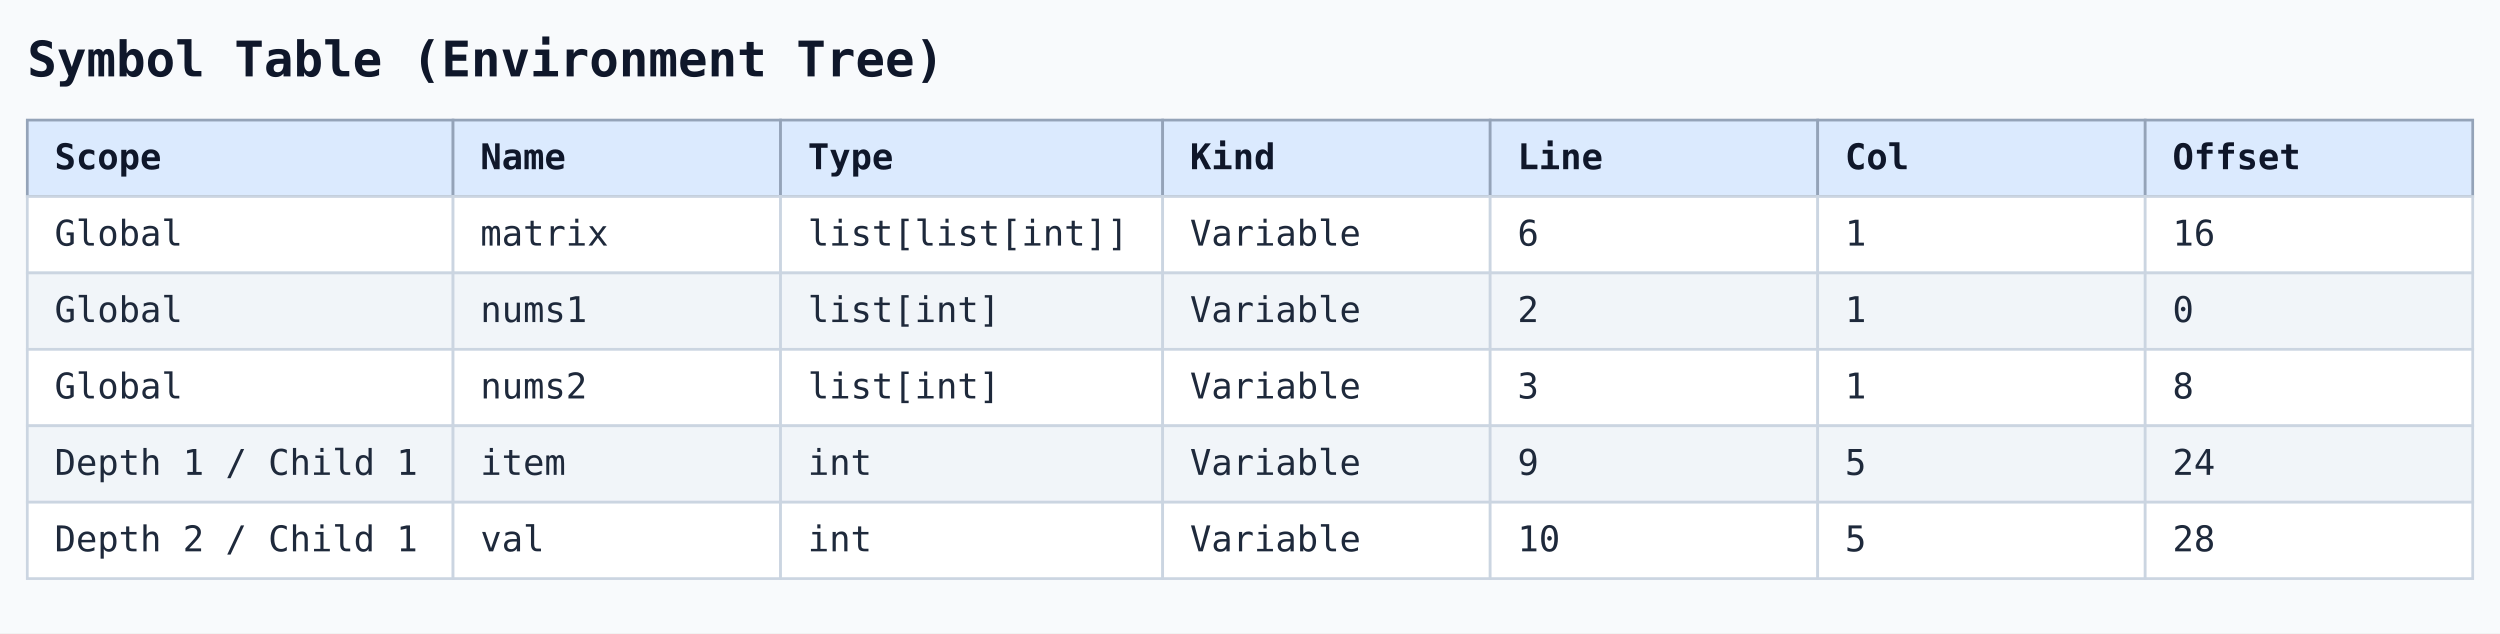
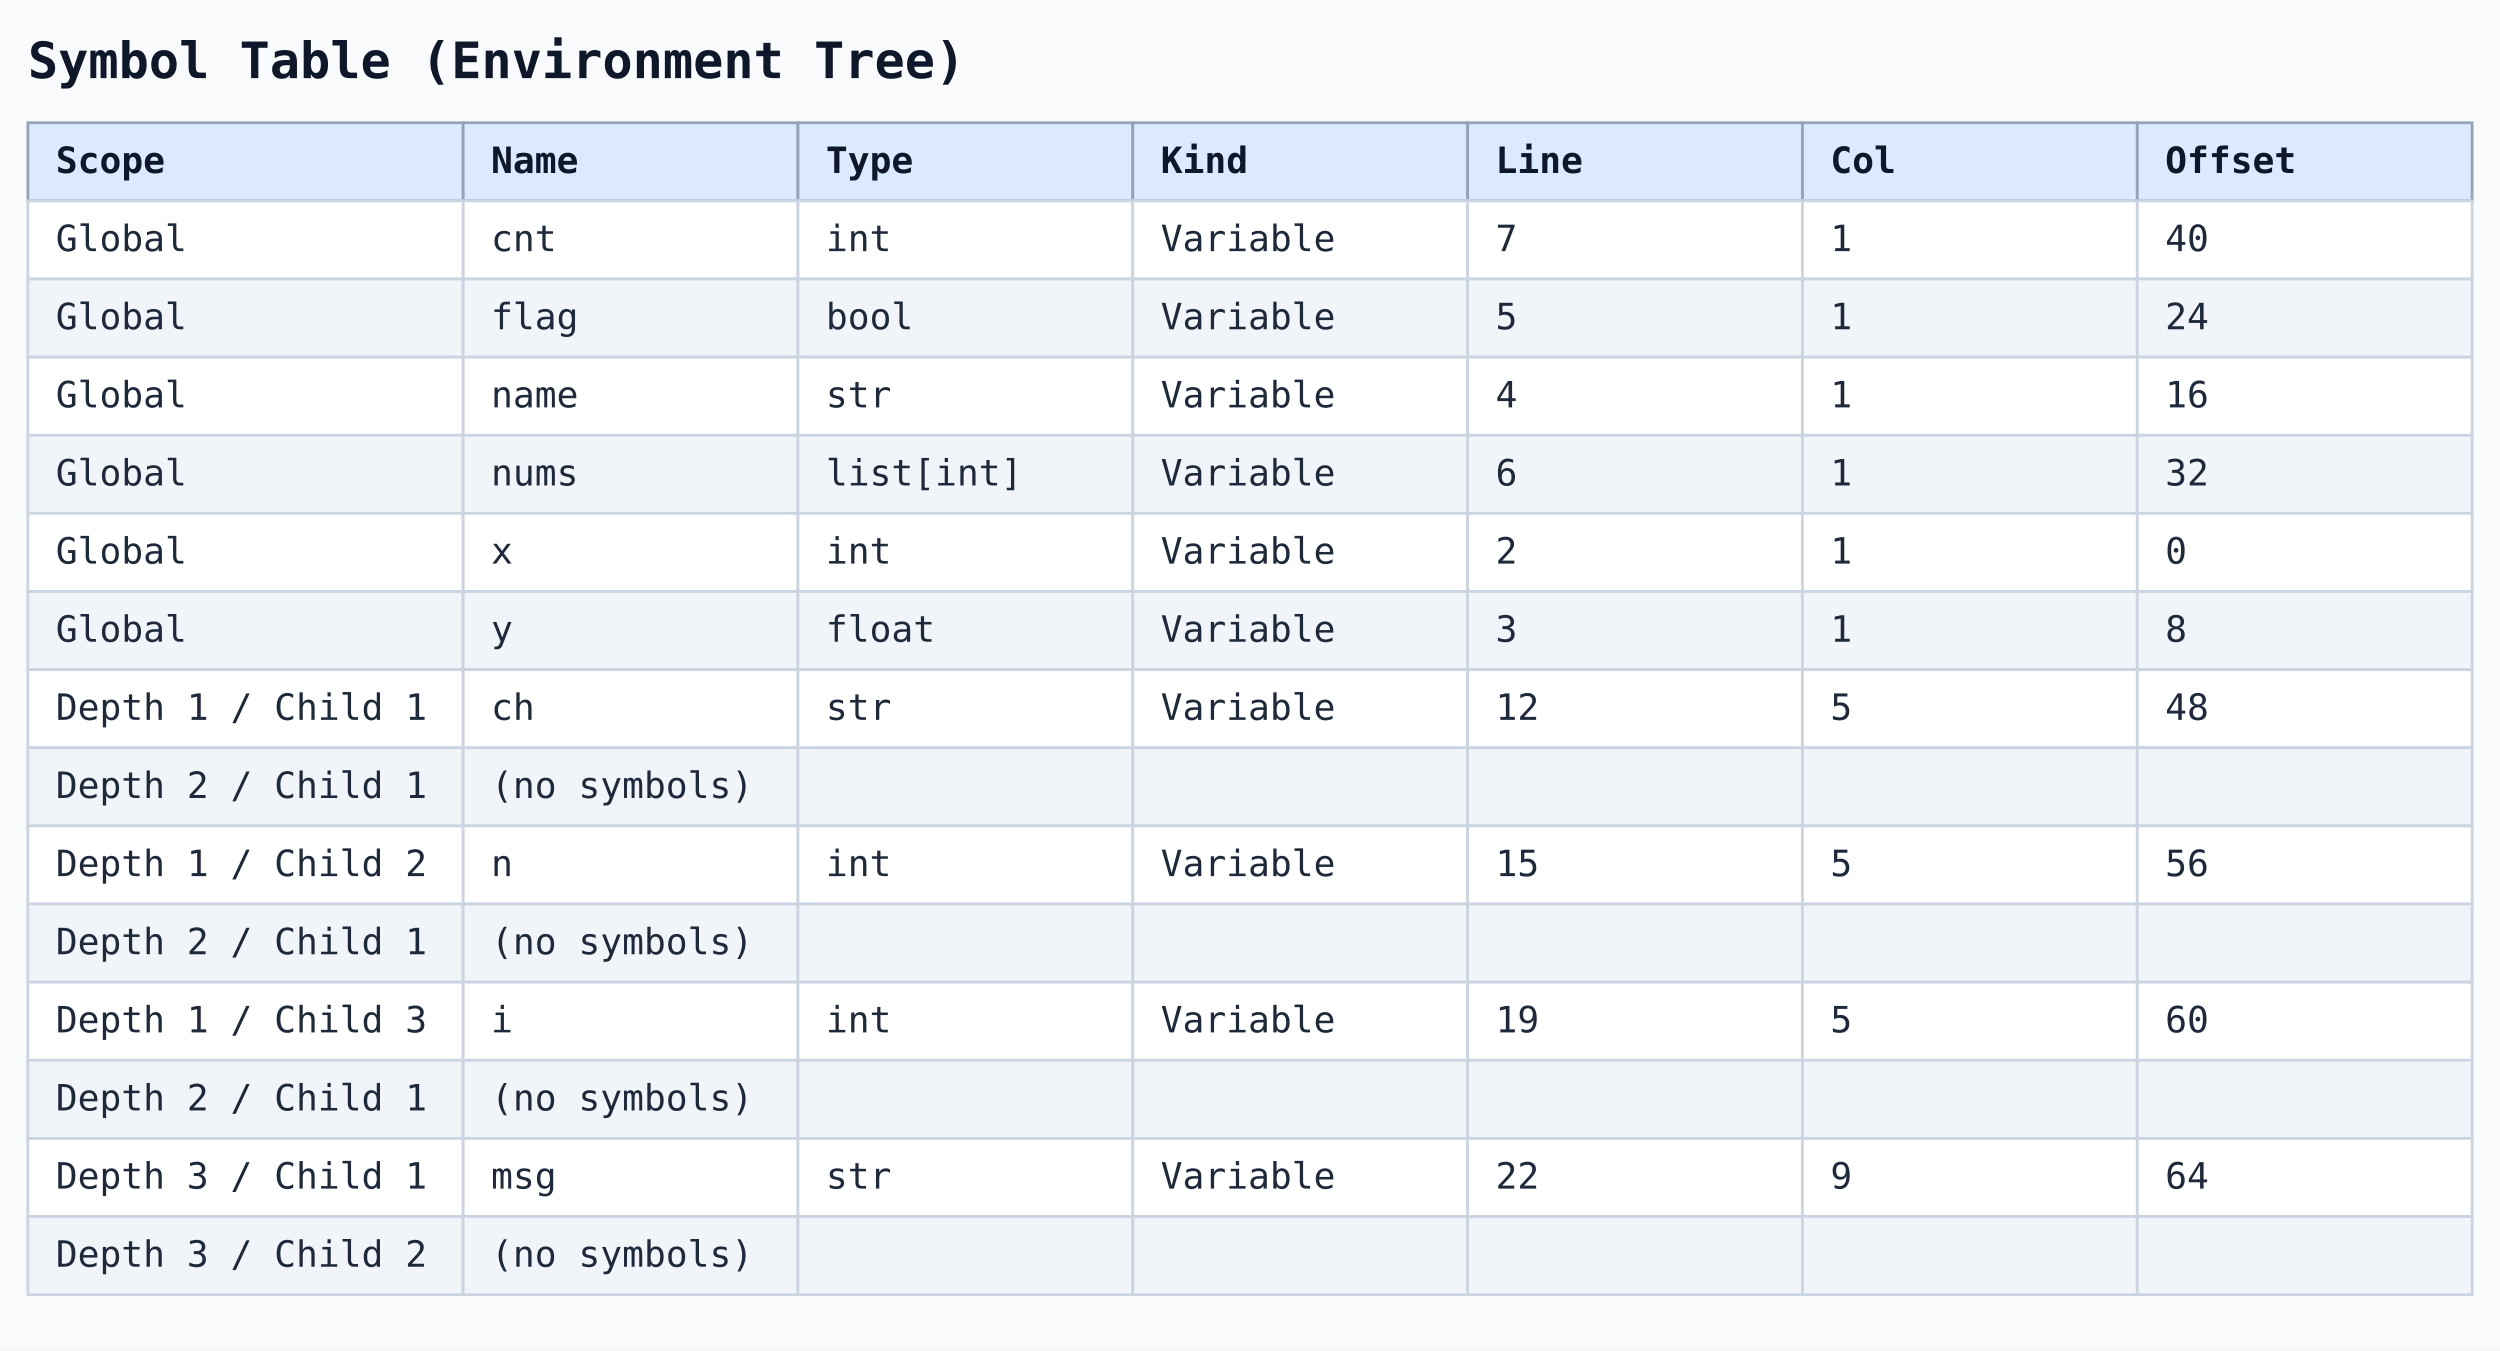
- <svg xmlns="http://www.w3.org/2000/svg" width="916" height="232" viewBox="0 0 916 232">
+ <svg xmlns="http://www.w3.org/2000/svg" width="896" height="484" viewBox="0 0 896 484">
  <rect x="0" y="0" width="100%" height="100%" fill="#f8fafc" />
  <text x="10" y="28" font-family="Consolas, monospace" font-size="18" font-weight="700" fill="#0f172a">Symbol Table (Environment Tree)</text>
  <rect x="10" y="44" width="156" height="28" fill="#dbeafe" stroke="#94a3b8" />
  <text x="20" y="62" font-family="Consolas, monospace" font-size="13" font-weight="700" fill="#0f172a">Scope</text>
  <rect x="166" y="44" width="120" height="28" fill="#dbeafe" stroke="#94a3b8" />
  <text x="176" y="62" font-family="Consolas, monospace" font-size="13" font-weight="700" fill="#0f172a">Name</text>
-   <rect x="286" y="44" width="140" height="28" fill="#dbeafe" stroke="#94a3b8" />
+   <rect x="286" y="44" width="120" height="28" fill="#dbeafe" stroke="#94a3b8" />
  <text x="296" y="62" font-family="Consolas, monospace" font-size="13" font-weight="700" fill="#0f172a">Type</text>
-   <rect x="426" y="44" width="120" height="28" fill="#dbeafe" stroke="#94a3b8" />
-   <text x="436" y="62" font-family="Consolas, monospace" font-size="13" font-weight="700" fill="#0f172a">Kind</text>
-   <rect x="546" y="44" width="120" height="28" fill="#dbeafe" stroke="#94a3b8" />
-   <text x="556" y="62" font-family="Consolas, monospace" font-size="13" font-weight="700" fill="#0f172a">Line</text>
-   <rect x="666" y="44" width="120" height="28" fill="#dbeafe" stroke="#94a3b8" />
-   <text x="676" y="62" font-family="Consolas, monospace" font-size="13" font-weight="700" fill="#0f172a">Col</text>
-   <rect x="786" y="44" width="120" height="28" fill="#dbeafe" stroke="#94a3b8" />
-   <text x="796" y="62" font-family="Consolas, monospace" font-size="13" font-weight="700" fill="#0f172a">Offset</text>
+   <rect x="406" y="44" width="120" height="28" fill="#dbeafe" stroke="#94a3b8" />
+   <text x="416" y="62" font-family="Consolas, monospace" font-size="13" font-weight="700" fill="#0f172a">Kind</text>
+   <rect x="526" y="44" width="120" height="28" fill="#dbeafe" stroke="#94a3b8" />
+   <text x="536" y="62" font-family="Consolas, monospace" font-size="13" font-weight="700" fill="#0f172a">Line</text>
+   <rect x="646" y="44" width="120" height="28" fill="#dbeafe" stroke="#94a3b8" />
+   <text x="656" y="62" font-family="Consolas, monospace" font-size="13" font-weight="700" fill="#0f172a">Col</text>
+   <rect x="766" y="44" width="120" height="28" fill="#dbeafe" stroke="#94a3b8" />
+   <text x="776" y="62" font-family="Consolas, monospace" font-size="13" font-weight="700" fill="#0f172a">Offset</text>
  <rect x="10" y="72" width="156" height="28" fill="#ffffff" stroke="#cbd5e1" />
  <text x="20" y="90" font-family="Consolas, monospace" font-size="13" fill="#1e293b">Global</text>
  <rect x="166" y="72" width="120" height="28" fill="#ffffff" stroke="#cbd5e1" />
-   <text x="176" y="90" font-family="Consolas, monospace" font-size="13" fill="#1e293b">matrix</text>
-   <rect x="286" y="72" width="140" height="28" fill="#ffffff" stroke="#cbd5e1" />
-   <text x="296" y="90" font-family="Consolas, monospace" font-size="13" fill="#1e293b">list[list[int]]</text>
-   <rect x="426" y="72" width="120" height="28" fill="#ffffff" stroke="#cbd5e1" />
-   <text x="436" y="90" font-family="Consolas, monospace" font-size="13" fill="#1e293b">Variable</text>
-   <rect x="546" y="72" width="120" height="28" fill="#ffffff" stroke="#cbd5e1" />
-   <text x="556" y="90" font-family="Consolas, monospace" font-size="13" fill="#1e293b">6</text>
-   <rect x="666" y="72" width="120" height="28" fill="#ffffff" stroke="#cbd5e1" />
-   <text x="676" y="90" font-family="Consolas, monospace" font-size="13" fill="#1e293b">1</text>
-   <rect x="786" y="72" width="120" height="28" fill="#ffffff" stroke="#cbd5e1" />
-   <text x="796" y="90" font-family="Consolas, monospace" font-size="13" fill="#1e293b">16</text>
+   <text x="176" y="90" font-family="Consolas, monospace" font-size="13" fill="#1e293b">cnt</text>
+   <rect x="286" y="72" width="120" height="28" fill="#ffffff" stroke="#cbd5e1" />
+   <text x="296" y="90" font-family="Consolas, monospace" font-size="13" fill="#1e293b">int</text>
+   <rect x="406" y="72" width="120" height="28" fill="#ffffff" stroke="#cbd5e1" />
+   <text x="416" y="90" font-family="Consolas, monospace" font-size="13" fill="#1e293b">Variable</text>
+   <rect x="526" y="72" width="120" height="28" fill="#ffffff" stroke="#cbd5e1" />
+   <text x="536" y="90" font-family="Consolas, monospace" font-size="13" fill="#1e293b">7</text>
+   <rect x="646" y="72" width="120" height="28" fill="#ffffff" stroke="#cbd5e1" />
+   <text x="656" y="90" font-family="Consolas, monospace" font-size="13" fill="#1e293b">1</text>
+   <rect x="766" y="72" width="120" height="28" fill="#ffffff" stroke="#cbd5e1" />
+   <text x="776" y="90" font-family="Consolas, monospace" font-size="13" fill="#1e293b">40</text>
  <rect x="10" y="100" width="156" height="28" fill="#f1f5f9" stroke="#cbd5e1" />
  <text x="20" y="118" font-family="Consolas, monospace" font-size="13" fill="#1e293b">Global</text>
  <rect x="166" y="100" width="120" height="28" fill="#f1f5f9" stroke="#cbd5e1" />
-   <text x="176" y="118" font-family="Consolas, monospace" font-size="13" fill="#1e293b">nums1</text>
-   <rect x="286" y="100" width="140" height="28" fill="#f1f5f9" stroke="#cbd5e1" />
-   <text x="296" y="118" font-family="Consolas, monospace" font-size="13" fill="#1e293b">list[int]</text>
-   <rect x="426" y="100" width="120" height="28" fill="#f1f5f9" stroke="#cbd5e1" />
-   <text x="436" y="118" font-family="Consolas, monospace" font-size="13" fill="#1e293b">Variable</text>
-   <rect x="546" y="100" width="120" height="28" fill="#f1f5f9" stroke="#cbd5e1" />
-   <text x="556" y="118" font-family="Consolas, monospace" font-size="13" fill="#1e293b">2</text>
-   <rect x="666" y="100" width="120" height="28" fill="#f1f5f9" stroke="#cbd5e1" />
-   <text x="676" y="118" font-family="Consolas, monospace" font-size="13" fill="#1e293b">1</text>
-   <rect x="786" y="100" width="120" height="28" fill="#f1f5f9" stroke="#cbd5e1" />
-   <text x="796" y="118" font-family="Consolas, monospace" font-size="13" fill="#1e293b">0</text>
+   <text x="176" y="118" font-family="Consolas, monospace" font-size="13" fill="#1e293b">flag</text>
+   <rect x="286" y="100" width="120" height="28" fill="#f1f5f9" stroke="#cbd5e1" />
+   <text x="296" y="118" font-family="Consolas, monospace" font-size="13" fill="#1e293b">bool</text>
+   <rect x="406" y="100" width="120" height="28" fill="#f1f5f9" stroke="#cbd5e1" />
+   <text x="416" y="118" font-family="Consolas, monospace" font-size="13" fill="#1e293b">Variable</text>
+   <rect x="526" y="100" width="120" height="28" fill="#f1f5f9" stroke="#cbd5e1" />
+   <text x="536" y="118" font-family="Consolas, monospace" font-size="13" fill="#1e293b">5</text>
+   <rect x="646" y="100" width="120" height="28" fill="#f1f5f9" stroke="#cbd5e1" />
+   <text x="656" y="118" font-family="Consolas, monospace" font-size="13" fill="#1e293b">1</text>
+   <rect x="766" y="100" width="120" height="28" fill="#f1f5f9" stroke="#cbd5e1" />
+   <text x="776" y="118" font-family="Consolas, monospace" font-size="13" fill="#1e293b">24</text>
  <rect x="10" y="128" width="156" height="28" fill="#ffffff" stroke="#cbd5e1" />
  <text x="20" y="146" font-family="Consolas, monospace" font-size="13" fill="#1e293b">Global</text>
  <rect x="166" y="128" width="120" height="28" fill="#ffffff" stroke="#cbd5e1" />
-   <text x="176" y="146" font-family="Consolas, monospace" font-size="13" fill="#1e293b">nums2</text>
-   <rect x="286" y="128" width="140" height="28" fill="#ffffff" stroke="#cbd5e1" />
-   <text x="296" y="146" font-family="Consolas, monospace" font-size="13" fill="#1e293b">list[int]</text>
-   <rect x="426" y="128" width="120" height="28" fill="#ffffff" stroke="#cbd5e1" />
-   <text x="436" y="146" font-family="Consolas, monospace" font-size="13" fill="#1e293b">Variable</text>
-   <rect x="546" y="128" width="120" height="28" fill="#ffffff" stroke="#cbd5e1" />
-   <text x="556" y="146" font-family="Consolas, monospace" font-size="13" fill="#1e293b">3</text>
-   <rect x="666" y="128" width="120" height="28" fill="#ffffff" stroke="#cbd5e1" />
-   <text x="676" y="146" font-family="Consolas, monospace" font-size="13" fill="#1e293b">1</text>
-   <rect x="786" y="128" width="120" height="28" fill="#ffffff" stroke="#cbd5e1" />
-   <text x="796" y="146" font-family="Consolas, monospace" font-size="13" fill="#1e293b">8</text>
+   <text x="176" y="146" font-family="Consolas, monospace" font-size="13" fill="#1e293b">name</text>
+   <rect x="286" y="128" width="120" height="28" fill="#ffffff" stroke="#cbd5e1" />
+   <text x="296" y="146" font-family="Consolas, monospace" font-size="13" fill="#1e293b">str</text>
+   <rect x="406" y="128" width="120" height="28" fill="#ffffff" stroke="#cbd5e1" />
+   <text x="416" y="146" font-family="Consolas, monospace" font-size="13" fill="#1e293b">Variable</text>
+   <rect x="526" y="128" width="120" height="28" fill="#ffffff" stroke="#cbd5e1" />
+   <text x="536" y="146" font-family="Consolas, monospace" font-size="13" fill="#1e293b">4</text>
+   <rect x="646" y="128" width="120" height="28" fill="#ffffff" stroke="#cbd5e1" />
+   <text x="656" y="146" font-family="Consolas, monospace" font-size="13" fill="#1e293b">1</text>
+   <rect x="766" y="128" width="120" height="28" fill="#ffffff" stroke="#cbd5e1" />
+   <text x="776" y="146" font-family="Consolas, monospace" font-size="13" fill="#1e293b">16</text>
  <rect x="10" y="156" width="156" height="28" fill="#f1f5f9" stroke="#cbd5e1" />
-   <text x="20" y="174" font-family="Consolas, monospace" font-size="13" fill="#1e293b">Depth 1 / Child 1</text>
+   <text x="20" y="174" font-family="Consolas, monospace" font-size="13" fill="#1e293b">Global</text>
  <rect x="166" y="156" width="120" height="28" fill="#f1f5f9" stroke="#cbd5e1" />
-   <text x="176" y="174" font-family="Consolas, monospace" font-size="13" fill="#1e293b">item</text>
-   <rect x="286" y="156" width="140" height="28" fill="#f1f5f9" stroke="#cbd5e1" />
-   <text x="296" y="174" font-family="Consolas, monospace" font-size="13" fill="#1e293b">int</text>
-   <rect x="426" y="156" width="120" height="28" fill="#f1f5f9" stroke="#cbd5e1" />
-   <text x="436" y="174" font-family="Consolas, monospace" font-size="13" fill="#1e293b">Variable</text>
-   <rect x="546" y="156" width="120" height="28" fill="#f1f5f9" stroke="#cbd5e1" />
-   <text x="556" y="174" font-family="Consolas, monospace" font-size="13" fill="#1e293b">9</text>
-   <rect x="666" y="156" width="120" height="28" fill="#f1f5f9" stroke="#cbd5e1" />
-   <text x="676" y="174" font-family="Consolas, monospace" font-size="13" fill="#1e293b">5</text>
-   <rect x="786" y="156" width="120" height="28" fill="#f1f5f9" stroke="#cbd5e1" />
-   <text x="796" y="174" font-family="Consolas, monospace" font-size="13" fill="#1e293b">24</text>
+   <text x="176" y="174" font-family="Consolas, monospace" font-size="13" fill="#1e293b">nums</text>
+   <rect x="286" y="156" width="120" height="28" fill="#f1f5f9" stroke="#cbd5e1" />
+   <text x="296" y="174" font-family="Consolas, monospace" font-size="13" fill="#1e293b">list[int]</text>
+   <rect x="406" y="156" width="120" height="28" fill="#f1f5f9" stroke="#cbd5e1" />
+   <text x="416" y="174" font-family="Consolas, monospace" font-size="13" fill="#1e293b">Variable</text>
+   <rect x="526" y="156" width="120" height="28" fill="#f1f5f9" stroke="#cbd5e1" />
+   <text x="536" y="174" font-family="Consolas, monospace" font-size="13" fill="#1e293b">6</text>
+   <rect x="646" y="156" width="120" height="28" fill="#f1f5f9" stroke="#cbd5e1" />
+   <text x="656" y="174" font-family="Consolas, monospace" font-size="13" fill="#1e293b">1</text>
+   <rect x="766" y="156" width="120" height="28" fill="#f1f5f9" stroke="#cbd5e1" />
+   <text x="776" y="174" font-family="Consolas, monospace" font-size="13" fill="#1e293b">32</text>
  <rect x="10" y="184" width="156" height="28" fill="#ffffff" stroke="#cbd5e1" />
-   <text x="20" y="202" font-family="Consolas, monospace" font-size="13" fill="#1e293b">Depth 2 / Child 1</text>
+   <text x="20" y="202" font-family="Consolas, monospace" font-size="13" fill="#1e293b">Global</text>
  <rect x="166" y="184" width="120" height="28" fill="#ffffff" stroke="#cbd5e1" />
-   <text x="176" y="202" font-family="Consolas, monospace" font-size="13" fill="#1e293b">val</text>
-   <rect x="286" y="184" width="140" height="28" fill="#ffffff" stroke="#cbd5e1" />
+   <text x="176" y="202" font-family="Consolas, monospace" font-size="13" fill="#1e293b">x</text>
+   <rect x="286" y="184" width="120" height="28" fill="#ffffff" stroke="#cbd5e1" />
  <text x="296" y="202" font-family="Consolas, monospace" font-size="13" fill="#1e293b">int</text>
-   <rect x="426" y="184" width="120" height="28" fill="#ffffff" stroke="#cbd5e1" />
-   <text x="436" y="202" font-family="Consolas, monospace" font-size="13" fill="#1e293b">Variable</text>
-   <rect x="546" y="184" width="120" height="28" fill="#ffffff" stroke="#cbd5e1" />
-   <text x="556" y="202" font-family="Consolas, monospace" font-size="13" fill="#1e293b">10</text>
-   <rect x="666" y="184" width="120" height="28" fill="#ffffff" stroke="#cbd5e1" />
-   <text x="676" y="202" font-family="Consolas, monospace" font-size="13" fill="#1e293b">5</text>
-   <rect x="786" y="184" width="120" height="28" fill="#ffffff" stroke="#cbd5e1" />
-   <text x="796" y="202" font-family="Consolas, monospace" font-size="13" fill="#1e293b">28</text>
+   <rect x="406" y="184" width="120" height="28" fill="#ffffff" stroke="#cbd5e1" />
+   <text x="416" y="202" font-family="Consolas, monospace" font-size="13" fill="#1e293b">Variable</text>
+   <rect x="526" y="184" width="120" height="28" fill="#ffffff" stroke="#cbd5e1" />
+   <text x="536" y="202" font-family="Consolas, monospace" font-size="13" fill="#1e293b">2</text>
+   <rect x="646" y="184" width="120" height="28" fill="#ffffff" stroke="#cbd5e1" />
+   <text x="656" y="202" font-family="Consolas, monospace" font-size="13" fill="#1e293b">1</text>
+   <rect x="766" y="184" width="120" height="28" fill="#ffffff" stroke="#cbd5e1" />
+   <text x="776" y="202" font-family="Consolas, monospace" font-size="13" fill="#1e293b">0</text>
+   <rect x="10" y="212" width="156" height="28" fill="#f1f5f9" stroke="#cbd5e1" />
+   <text x="20" y="230" font-family="Consolas, monospace" font-size="13" fill="#1e293b">Global</text>
+   <rect x="166" y="212" width="120" height="28" fill="#f1f5f9" stroke="#cbd5e1" />
+   <text x="176" y="230" font-family="Consolas, monospace" font-size="13" fill="#1e293b">y</text>
+   <rect x="286" y="212" width="120" height="28" fill="#f1f5f9" stroke="#cbd5e1" />
+   <text x="296" y="230" font-family="Consolas, monospace" font-size="13" fill="#1e293b">float</text>
+   <rect x="406" y="212" width="120" height="28" fill="#f1f5f9" stroke="#cbd5e1" />
+   <text x="416" y="230" font-family="Consolas, monospace" font-size="13" fill="#1e293b">Variable</text>
+   <rect x="526" y="212" width="120" height="28" fill="#f1f5f9" stroke="#cbd5e1" />
+   <text x="536" y="230" font-family="Consolas, monospace" font-size="13" fill="#1e293b">3</text>
+   <rect x="646" y="212" width="120" height="28" fill="#f1f5f9" stroke="#cbd5e1" />
+   <text x="656" y="230" font-family="Consolas, monospace" font-size="13" fill="#1e293b">1</text>
+   <rect x="766" y="212" width="120" height="28" fill="#f1f5f9" stroke="#cbd5e1" />
+   <text x="776" y="230" font-family="Consolas, monospace" font-size="13" fill="#1e293b">8</text>
+   <rect x="10" y="240" width="156" height="28" fill="#ffffff" stroke="#cbd5e1" />
+   <text x="20" y="258" font-family="Consolas, monospace" font-size="13" fill="#1e293b">Depth 1 / Child 1</text>
+   <rect x="166" y="240" width="120" height="28" fill="#ffffff" stroke="#cbd5e1" />
+   <text x="176" y="258" font-family="Consolas, monospace" font-size="13" fill="#1e293b">ch</text>
+   <rect x="286" y="240" width="120" height="28" fill="#ffffff" stroke="#cbd5e1" />
+   <text x="296" y="258" font-family="Consolas, monospace" font-size="13" fill="#1e293b">str</text>
+   <rect x="406" y="240" width="120" height="28" fill="#ffffff" stroke="#cbd5e1" />
+   <text x="416" y="258" font-family="Consolas, monospace" font-size="13" fill="#1e293b">Variable</text>
+   <rect x="526" y="240" width="120" height="28" fill="#ffffff" stroke="#cbd5e1" />
+   <text x="536" y="258" font-family="Consolas, monospace" font-size="13" fill="#1e293b">12</text>
+   <rect x="646" y="240" width="120" height="28" fill="#ffffff" stroke="#cbd5e1" />
+   <text x="656" y="258" font-family="Consolas, monospace" font-size="13" fill="#1e293b">5</text>
+   <rect x="766" y="240" width="120" height="28" fill="#ffffff" stroke="#cbd5e1" />
+   <text x="776" y="258" font-family="Consolas, monospace" font-size="13" fill="#1e293b">48</text>
+   <rect x="10" y="268" width="156" height="28" fill="#f1f5f9" stroke="#cbd5e1" />
+   <text x="20" y="286" font-family="Consolas, monospace" font-size="13" fill="#1e293b">Depth 2 / Child 1</text>
+   <rect x="166" y="268" width="120" height="28" fill="#f1f5f9" stroke="#cbd5e1" />
+   <text x="176" y="286" font-family="Consolas, monospace" font-size="13" fill="#1e293b">(no symbols)</text>
+   <rect x="286" y="268" width="120" height="28" fill="#f1f5f9" stroke="#cbd5e1" />
+   <text x="296" y="286" font-family="Consolas, monospace" font-size="13" fill="#1e293b" />
+   <rect x="406" y="268" width="120" height="28" fill="#f1f5f9" stroke="#cbd5e1" />
+   <text x="416" y="286" font-family="Consolas, monospace" font-size="13" fill="#1e293b" />
+   <rect x="526" y="268" width="120" height="28" fill="#f1f5f9" stroke="#cbd5e1" />
+   <text x="536" y="286" font-family="Consolas, monospace" font-size="13" fill="#1e293b" />
+   <rect x="646" y="268" width="120" height="28" fill="#f1f5f9" stroke="#cbd5e1" />
+   <text x="656" y="286" font-family="Consolas, monospace" font-size="13" fill="#1e293b" />
+   <rect x="766" y="268" width="120" height="28" fill="#f1f5f9" stroke="#cbd5e1" />
+   <text x="776" y="286" font-family="Consolas, monospace" font-size="13" fill="#1e293b" />
+   <rect x="10" y="296" width="156" height="28" fill="#ffffff" stroke="#cbd5e1" />
+   <text x="20" y="314" font-family="Consolas, monospace" font-size="13" fill="#1e293b">Depth 1 / Child 2</text>
+   <rect x="166" y="296" width="120" height="28" fill="#ffffff" stroke="#cbd5e1" />
+   <text x="176" y="314" font-family="Consolas, monospace" font-size="13" fill="#1e293b">n</text>
+   <rect x="286" y="296" width="120" height="28" fill="#ffffff" stroke="#cbd5e1" />
+   <text x="296" y="314" font-family="Consolas, monospace" font-size="13" fill="#1e293b">int</text>
+   <rect x="406" y="296" width="120" height="28" fill="#ffffff" stroke="#cbd5e1" />
+   <text x="416" y="314" font-family="Consolas, monospace" font-size="13" fill="#1e293b">Variable</text>
+   <rect x="526" y="296" width="120" height="28" fill="#ffffff" stroke="#cbd5e1" />
+   <text x="536" y="314" font-family="Consolas, monospace" font-size="13" fill="#1e293b">15</text>
+   <rect x="646" y="296" width="120" height="28" fill="#ffffff" stroke="#cbd5e1" />
+   <text x="656" y="314" font-family="Consolas, monospace" font-size="13" fill="#1e293b">5</text>
+   <rect x="766" y="296" width="120" height="28" fill="#ffffff" stroke="#cbd5e1" />
+   <text x="776" y="314" font-family="Consolas, monospace" font-size="13" fill="#1e293b">56</text>
+   <rect x="10" y="324" width="156" height="28" fill="#f1f5f9" stroke="#cbd5e1" />
+   <text x="20" y="342" font-family="Consolas, monospace" font-size="13" fill="#1e293b">Depth 2 / Child 1</text>
+   <rect x="166" y="324" width="120" height="28" fill="#f1f5f9" stroke="#cbd5e1" />
+   <text x="176" y="342" font-family="Consolas, monospace" font-size="13" fill="#1e293b">(no symbols)</text>
+   <rect x="286" y="324" width="120" height="28" fill="#f1f5f9" stroke="#cbd5e1" />
+   <text x="296" y="342" font-family="Consolas, monospace" font-size="13" fill="#1e293b" />
+   <rect x="406" y="324" width="120" height="28" fill="#f1f5f9" stroke="#cbd5e1" />
+   <text x="416" y="342" font-family="Consolas, monospace" font-size="13" fill="#1e293b" />
+   <rect x="526" y="324" width="120" height="28" fill="#f1f5f9" stroke="#cbd5e1" />
+   <text x="536" y="342" font-family="Consolas, monospace" font-size="13" fill="#1e293b" />
+   <rect x="646" y="324" width="120" height="28" fill="#f1f5f9" stroke="#cbd5e1" />
+   <text x="656" y="342" font-family="Consolas, monospace" font-size="13" fill="#1e293b" />
+   <rect x="766" y="324" width="120" height="28" fill="#f1f5f9" stroke="#cbd5e1" />
+   <text x="776" y="342" font-family="Consolas, monospace" font-size="13" fill="#1e293b" />
+   <rect x="10" y="352" width="156" height="28" fill="#ffffff" stroke="#cbd5e1" />
+   <text x="20" y="370" font-family="Consolas, monospace" font-size="13" fill="#1e293b">Depth 1 / Child 3</text>
+   <rect x="166" y="352" width="120" height="28" fill="#ffffff" stroke="#cbd5e1" />
+   <text x="176" y="370" font-family="Consolas, monospace" font-size="13" fill="#1e293b">i</text>
+   <rect x="286" y="352" width="120" height="28" fill="#ffffff" stroke="#cbd5e1" />
+   <text x="296" y="370" font-family="Consolas, monospace" font-size="13" fill="#1e293b">int</text>
+   <rect x="406" y="352" width="120" height="28" fill="#ffffff" stroke="#cbd5e1" />
+   <text x="416" y="370" font-family="Consolas, monospace" font-size="13" fill="#1e293b">Variable</text>
+   <rect x="526" y="352" width="120" height="28" fill="#ffffff" stroke="#cbd5e1" />
+   <text x="536" y="370" font-family="Consolas, monospace" font-size="13" fill="#1e293b">19</text>
+   <rect x="646" y="352" width="120" height="28" fill="#ffffff" stroke="#cbd5e1" />
+   <text x="656" y="370" font-family="Consolas, monospace" font-size="13" fill="#1e293b">5</text>
+   <rect x="766" y="352" width="120" height="28" fill="#ffffff" stroke="#cbd5e1" />
+   <text x="776" y="370" font-family="Consolas, monospace" font-size="13" fill="#1e293b">60</text>
+   <rect x="10" y="380" width="156" height="28" fill="#f1f5f9" stroke="#cbd5e1" />
+   <text x="20" y="398" font-family="Consolas, monospace" font-size="13" fill="#1e293b">Depth 2 / Child 1</text>
+   <rect x="166" y="380" width="120" height="28" fill="#f1f5f9" stroke="#cbd5e1" />
+   <text x="176" y="398" font-family="Consolas, monospace" font-size="13" fill="#1e293b">(no symbols)</text>
+   <rect x="286" y="380" width="120" height="28" fill="#f1f5f9" stroke="#cbd5e1" />
+   <text x="296" y="398" font-family="Consolas, monospace" font-size="13" fill="#1e293b" />
+   <rect x="406" y="380" width="120" height="28" fill="#f1f5f9" stroke="#cbd5e1" />
+   <text x="416" y="398" font-family="Consolas, monospace" font-size="13" fill="#1e293b" />
+   <rect x="526" y="380" width="120" height="28" fill="#f1f5f9" stroke="#cbd5e1" />
+   <text x="536" y="398" font-family="Consolas, monospace" font-size="13" fill="#1e293b" />
+   <rect x="646" y="380" width="120" height="28" fill="#f1f5f9" stroke="#cbd5e1" />
+   <text x="656" y="398" font-family="Consolas, monospace" font-size="13" fill="#1e293b" />
+   <rect x="766" y="380" width="120" height="28" fill="#f1f5f9" stroke="#cbd5e1" />
+   <text x="776" y="398" font-family="Consolas, monospace" font-size="13" fill="#1e293b" />
+   <rect x="10" y="408" width="156" height="28" fill="#ffffff" stroke="#cbd5e1" />
+   <text x="20" y="426" font-family="Consolas, monospace" font-size="13" fill="#1e293b">Depth 3 / Child 1</text>
+   <rect x="166" y="408" width="120" height="28" fill="#ffffff" stroke="#cbd5e1" />
+   <text x="176" y="426" font-family="Consolas, monospace" font-size="13" fill="#1e293b">msg</text>
+   <rect x="286" y="408" width="120" height="28" fill="#ffffff" stroke="#cbd5e1" />
+   <text x="296" y="426" font-family="Consolas, monospace" font-size="13" fill="#1e293b">str</text>
+   <rect x="406" y="408" width="120" height="28" fill="#ffffff" stroke="#cbd5e1" />
+   <text x="416" y="426" font-family="Consolas, monospace" font-size="13" fill="#1e293b">Variable</text>
+   <rect x="526" y="408" width="120" height="28" fill="#ffffff" stroke="#cbd5e1" />
+   <text x="536" y="426" font-family="Consolas, monospace" font-size="13" fill="#1e293b">22</text>
+   <rect x="646" y="408" width="120" height="28" fill="#ffffff" stroke="#cbd5e1" />
+   <text x="656" y="426" font-family="Consolas, monospace" font-size="13" fill="#1e293b">9</text>
+   <rect x="766" y="408" width="120" height="28" fill="#ffffff" stroke="#cbd5e1" />
+   <text x="776" y="426" font-family="Consolas, monospace" font-size="13" fill="#1e293b">64</text>
+   <rect x="10" y="436" width="156" height="28" fill="#f1f5f9" stroke="#cbd5e1" />
+   <text x="20" y="454" font-family="Consolas, monospace" font-size="13" fill="#1e293b">Depth 3 / Child 2</text>
+   <rect x="166" y="436" width="120" height="28" fill="#f1f5f9" stroke="#cbd5e1" />
+   <text x="176" y="454" font-family="Consolas, monospace" font-size="13" fill="#1e293b">(no symbols)</text>
+   <rect x="286" y="436" width="120" height="28" fill="#f1f5f9" stroke="#cbd5e1" />
+   <text x="296" y="454" font-family="Consolas, monospace" font-size="13" fill="#1e293b" />
+   <rect x="406" y="436" width="120" height="28" fill="#f1f5f9" stroke="#cbd5e1" />
+   <text x="416" y="454" font-family="Consolas, monospace" font-size="13" fill="#1e293b" />
+   <rect x="526" y="436" width="120" height="28" fill="#f1f5f9" stroke="#cbd5e1" />
+   <text x="536" y="454" font-family="Consolas, monospace" font-size="13" fill="#1e293b" />
+   <rect x="646" y="436" width="120" height="28" fill="#f1f5f9" stroke="#cbd5e1" />
+   <text x="656" y="454" font-family="Consolas, monospace" font-size="13" fill="#1e293b" />
+   <rect x="766" y="436" width="120" height="28" fill="#f1f5f9" stroke="#cbd5e1" />
+   <text x="776" y="454" font-family="Consolas, monospace" font-size="13" fill="#1e293b" />
</svg>
